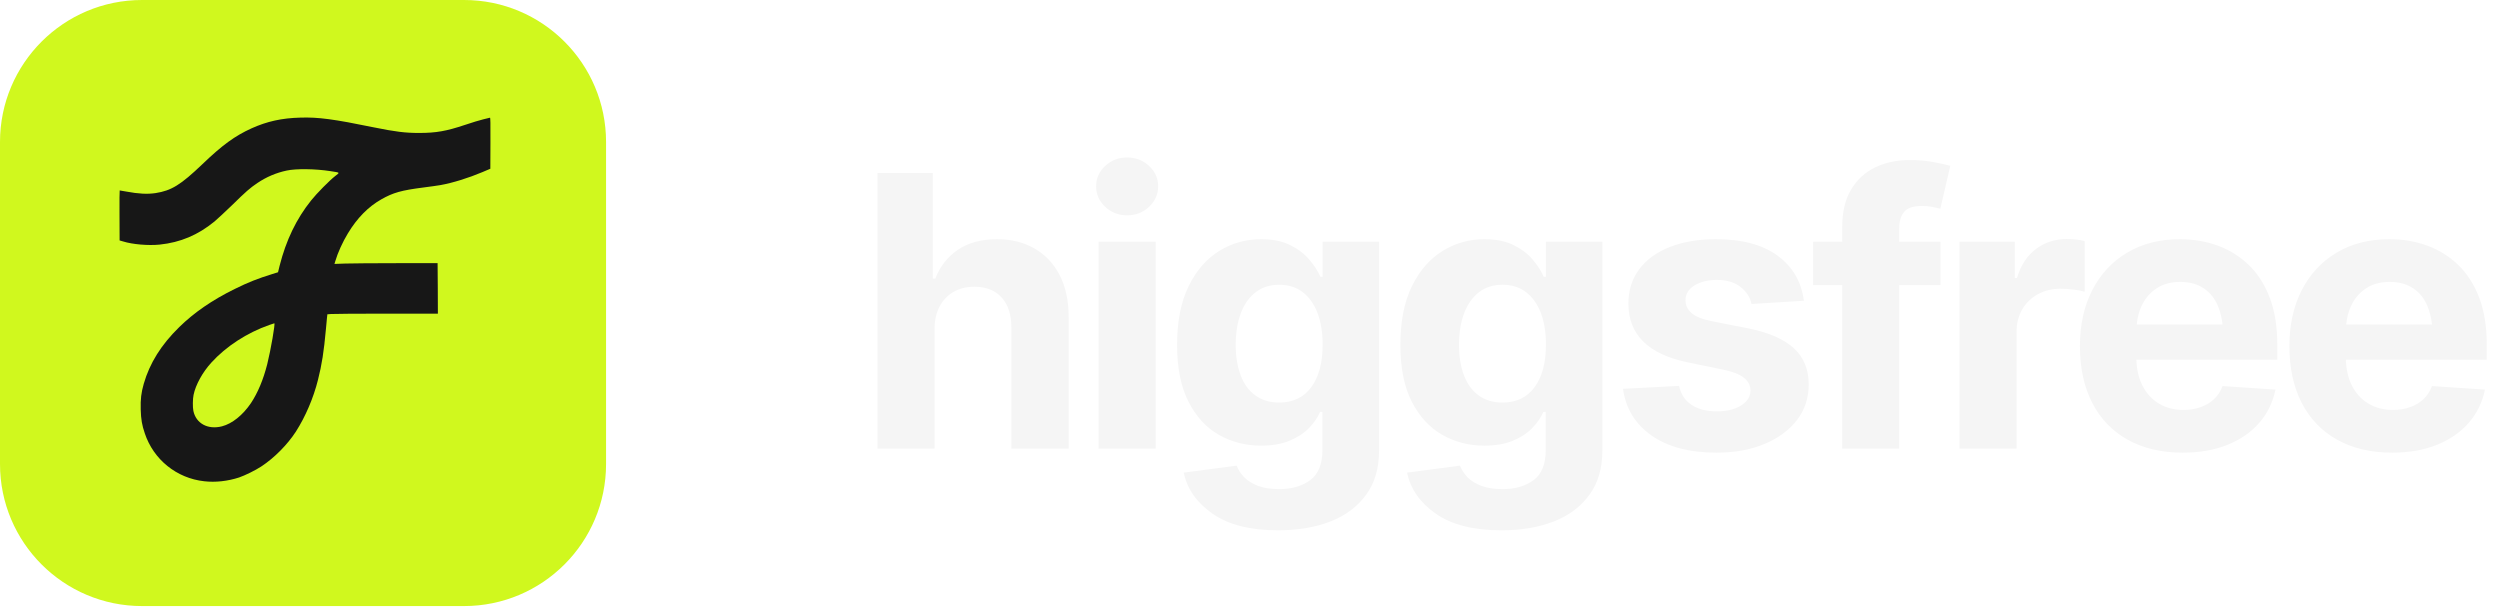
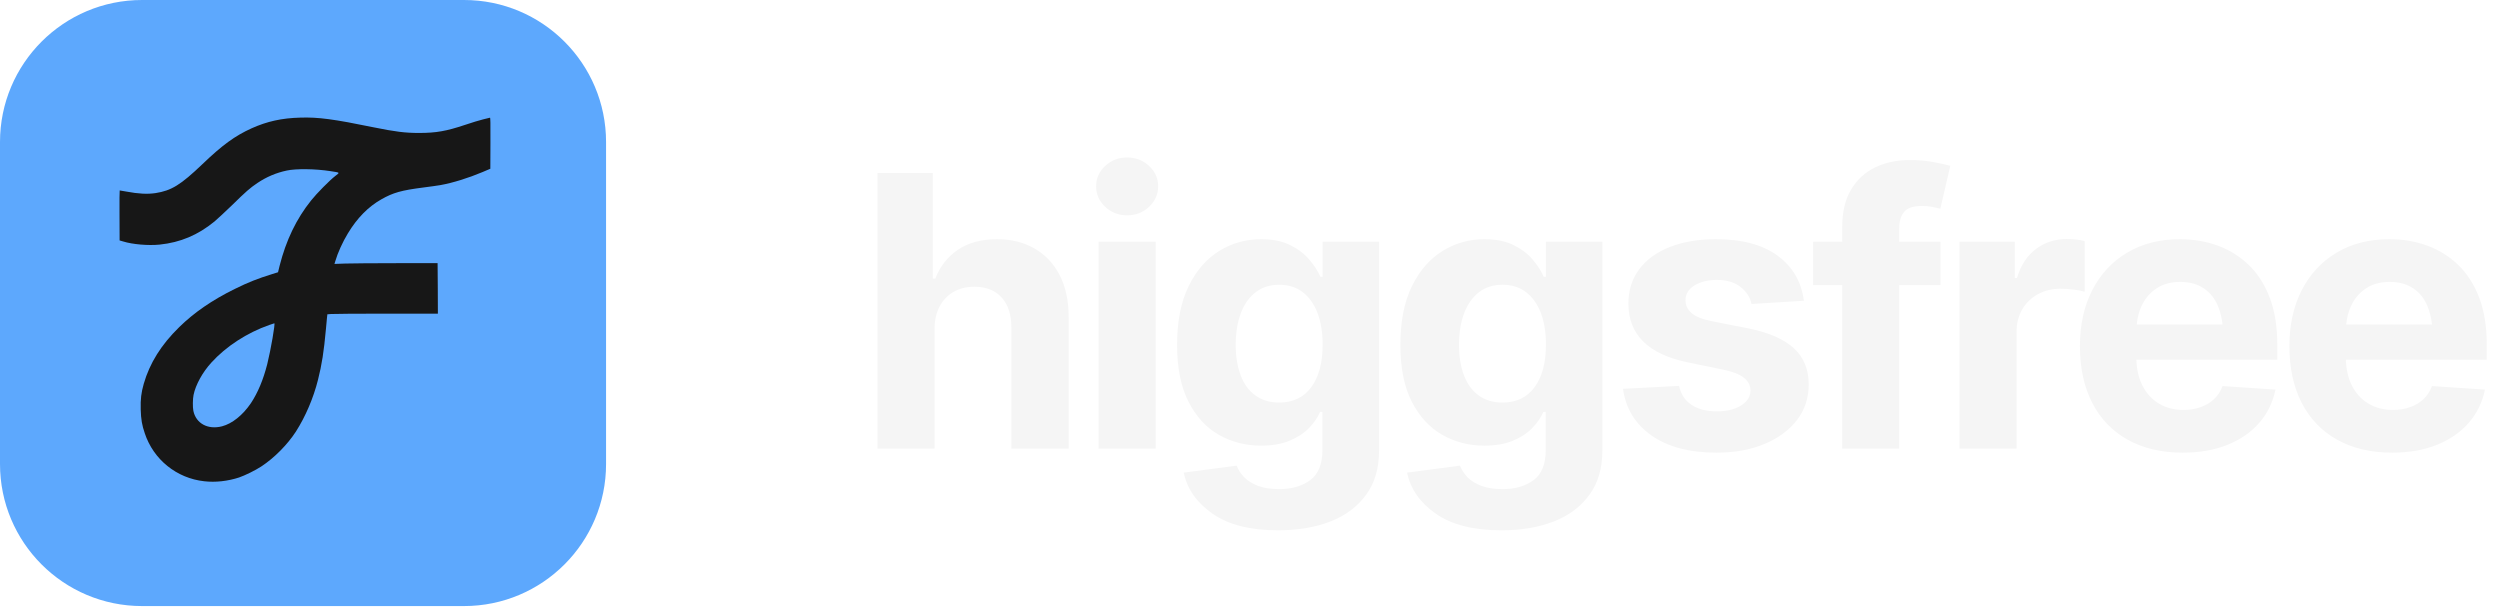
<svg xmlns="http://www.w3.org/2000/svg" viewBox="0 0 264 64" width="264" height="64">
-   <rect width="64" height="64" rx="15" fill="#d0f81e" />
+   <rect width="64" height="64" rx="15" fill="#5da8fd" />
  <path fill="#171717" fill-rule="evenodd" d="M21.56 50.82C18.65 50.5 16.21 48.53 15.29 45.76C14.99 44.89 14.89 44.28 14.86 43.24C14.83 42.15 14.91 41.48 15.18 40.53C15.81 38.35 17.01 36.42 18.92 34.55C20.5 33 22.42 31.68 24.78 30.52C26.19 29.82 27.23 29.41 28.75 28.94L29.36 28.75L29.52 28.09C30.21 25.37 31.29 23.12 32.86 21.16C33.44 20.43 34.81 19.04 35.41 18.58C35.91 18.19 35.95 18.24 34.88 18.07C33.28 17.82 31.25 17.8 30.28 18.01C29.15 18.25 28.13 18.69 27.19 19.32C26.39 19.86 25.99 20.21 24.49 21.68C23.76 22.38 22.94 23.15 22.65 23.39C20.9 24.82 19.06 25.6 16.86 25.83C15.67 25.95 14 25.81 13.01 25.5L12.63 25.39L12.62 22.75C12.61 21.3 12.62 20.11 12.64 20.11C12.66 20.11 12.97 20.17 13.34 20.23C14.61 20.47 15.58 20.52 16.43 20.39C18.1 20.13 19.08 19.53 21.38 17.33C23.5 15.3 24.81 14.35 26.57 13.55C28.2 12.82 29.75 12.47 31.72 12.42C33.61 12.36 35.24 12.58 39.48 13.45C41.75 13.91 42.76 14.04 44.25 14.04C46.05 14.04 47.12 13.85 49.1 13.19C49.81 12.95 50.69 12.68 51.04 12.6C51.39 12.52 51.7 12.44 51.74 12.43C51.79 12.41 51.8 12.95 51.79 15.11L51.78 17.82L50.93 18.18C49.49 18.79 47.79 19.32 46.49 19.55C46.17 19.6 45.37 19.72 44.71 19.8C42.38 20.1 41.52 20.34 40.27 21.05C38.89 21.83 37.71 23.03 36.74 24.64C36.19 25.54 35.67 26.68 35.4 27.6L35.32 27.87L36.46 27.83C37.08 27.81 39.53 27.79 41.9 27.79L46.21 27.79L46.23 30.46L46.24 33.12L40.78 33.12C37.79 33.12 35.16 33.14 34.95 33.16L34.57 33.19L34.53 33.55C34.51 33.75 34.46 34.28 34.42 34.73C34.2 37.16 33.99 38.48 33.58 40.11C33.1 42.03 32.26 43.99 31.25 45.57C30.36 46.95 28.95 48.37 27.59 49.26C26.97 49.67 25.86 50.21 25.25 50.42C24.06 50.81 22.74 50.96 21.56 50.82ZM23.44 45.02C24.52 44.74 25.64 43.84 26.5 42.57C27.23 41.47 27.8 40.1 28.22 38.46C28.6 36.93 29.08 34.14 28.97 34.14C28.96 34.14 28.72 34.22 28.43 34.32C26.09 35.14 23.88 36.57 22.31 38.3C21.39 39.31 20.66 40.63 20.44 41.7C20.35 42.13 20.34 43.01 20.42 43.39C20.7 44.72 21.95 45.4 23.44 45.02Z" />
  <path fill="#f5f5f5" transform="translate(90.88 47.37)" d="M7.81 -12.62V0H1.78V-29.1H7.62V-17.95H7.89Q8.63 -19.88 10.28 -21Q11.93 -22.11 14.41 -22.11Q16.68 -22.11 18.38 -21.12Q20.08 -20.14 21.03 -18.3Q21.97 -16.46 21.97 -13.89V0H15.92V-12.81Q15.92 -14.82 14.89 -15.96Q13.87 -17.09 12.01 -17.09Q10.76 -17.09 9.82 -16.55Q8.89 -16.02 8.35 -15.02Q7.81 -14.02 7.81 -12.62ZM25.13 0V-21.84H31.16V0ZM28.14 -24.63Q26.79 -24.63 25.83 -25.53Q24.87 -26.43 24.87 -27.7Q24.87 -28.96 25.83 -29.85Q26.79 -30.74 28.14 -30.74Q29.5 -30.74 30.46 -29.85Q31.42 -28.96 31.42 -27.7Q31.42 -26.43 30.46 -25.53Q29.5 -24.63 28.14 -24.63ZM44.08 8.63Q39.67 8.63 37.17 6.88Q34.67 5.14 34.12 2.54L39.71 1.8Q39.96 2.46 40.51 3.03Q41.06 3.59 41.97 3.94Q42.89 4.28 44.22 4.28Q46.19 4.28 47.48 3.33Q48.77 2.38 48.77 0.14V-3.87H48.52Q48.13 -2.97 47.33 -2.15Q46.52 -1.33 45.27 -0.82Q44.02 -0.31 42.29 -0.31Q39.83 -0.31 37.82 -1.46Q35.82 -2.6 34.62 -4.96Q33.42 -7.32 33.42 -10.94Q33.42 -14.67 34.64 -17.15Q35.86 -19.63 37.87 -20.87Q39.88 -22.11 42.29 -22.11Q44.12 -22.11 45.36 -21.49Q46.6 -20.88 47.38 -19.96Q48.16 -19.04 48.56 -18.14H48.79V-21.84H54.75V0.23Q54.75 3.01 53.38 4.88Q52.01 6.76 49.61 7.7Q47.21 8.63 44.08 8.63ZM44.2 -4.86Q46.39 -4.86 47.59 -6.48Q48.79 -8.11 48.79 -10.98Q48.79 -12.89 48.25 -14.31Q47.72 -15.72 46.7 -16.51Q45.68 -17.3 44.2 -17.3Q42.72 -17.3 41.69 -16.49Q40.66 -15.68 40.14 -14.26Q39.61 -12.83 39.61 -10.98Q39.61 -9.1 40.14 -7.72Q40.66 -6.35 41.69 -5.61Q42.72 -4.86 44.2 -4.86ZM67.67 8.63Q63.25 8.63 60.75 6.88Q58.25 5.14 57.71 2.54L63.29 1.8Q63.55 2.46 64.09 3.03Q64.64 3.59 65.56 3.94Q66.48 4.28 67.8 4.28Q69.78 4.28 71.07 3.33Q72.35 2.38 72.35 0.14V-3.87H72.1Q71.71 -2.97 70.91 -2.15Q70.11 -1.33 68.86 -0.82Q67.61 -0.31 65.87 -0.31Q63.41 -0.31 61.41 -1.46Q59.41 -2.6 58.2 -4.96Q57 -7.32 57 -10.94Q57 -14.67 58.22 -17.15Q59.44 -19.63 61.46 -20.87Q63.47 -22.11 65.87 -22.11Q67.71 -22.11 68.95 -21.49Q70.19 -20.88 70.97 -19.96Q71.75 -19.04 72.14 -18.14H72.37V-21.84H78.33V0.23Q78.33 3.01 76.96 4.88Q75.6 6.76 73.19 7.7Q70.79 8.63 67.67 8.63ZM67.78 -4.86Q69.97 -4.86 71.17 -6.48Q72.37 -8.11 72.37 -10.98Q72.37 -12.89 71.84 -14.31Q71.3 -15.72 70.28 -16.51Q69.27 -17.3 67.78 -17.3Q66.3 -17.3 65.27 -16.49Q64.25 -15.68 63.72 -14.26Q63.19 -12.83 63.19 -10.98Q63.19 -9.1 63.72 -7.72Q64.25 -6.35 65.27 -5.61Q66.3 -4.86 67.78 -4.86ZM99.61 -15.61 94.08 -15.27Q93.87 -16.31 92.93 -17.06Q91.99 -17.81 90.41 -17.81Q89.01 -17.81 88.06 -17.23Q87.11 -16.64 87.11 -15.66Q87.11 -14.88 87.73 -14.33Q88.34 -13.77 89.85 -13.46L93.81 -12.68Q96.99 -12.03 98.56 -10.59Q100.12 -9.14 100.12 -6.78Q100.12 -4.61 98.87 -3Q97.62 -1.39 95.43 -0.48Q93.24 0.43 90.41 0.43Q86.08 0.43 83.51 -1.39Q80.94 -3.2 80.51 -6.31L86.43 -6.62Q86.72 -5.29 87.76 -4.61Q88.79 -3.93 90.41 -3.93Q91.99 -3.93 92.98 -4.55Q93.97 -5.18 93.97 -6.13Q93.97 -7.75 91.15 -8.32L87.38 -9.1Q84.2 -9.75 82.64 -11.31Q81.08 -12.87 81.08 -15.31Q81.08 -17.42 82.23 -18.95Q83.38 -20.47 85.46 -21.29Q87.54 -22.11 90.33 -22.11Q94.47 -22.11 96.85 -20.36Q99.22 -18.61 99.61 -15.61ZM114.04 -21.84V-17.27H109.68V0H103.66V-17.27H100.58V-21.84H103.66V-23.42Q103.66 -25.78 104.59 -27.34Q105.52 -28.91 107.13 -29.69Q108.74 -30.47 110.79 -30.47Q112.2 -30.47 113.36 -30.24Q114.52 -30.02 115.07 -29.86L114.02 -25.33Q113.64 -25.43 113.14 -25.53Q112.63 -25.62 112.06 -25.62Q110.73 -25.62 110.21 -25.01Q109.68 -24.39 109.68 -23.28V-21.84ZM116.04 0V-21.84H121.88V-18.01H122.11Q122.72 -20.04 124.12 -21.08Q125.53 -22.13 127.35 -22.13Q127.81 -22.13 128.33 -22.08Q128.85 -22.03 129.26 -21.91V-16.56Q128.83 -16.7 128.08 -16.79Q127.33 -16.88 126.68 -16.88Q125.37 -16.88 124.32 -16.3Q123.26 -15.72 122.67 -14.7Q122.07 -13.67 122.07 -12.34V0ZM139.6 0.43Q136.24 0.43 133.8 -0.94Q131.36 -2.3 130.06 -4.83Q128.76 -7.36 128.76 -10.82Q128.76 -14.18 130.06 -16.72Q131.36 -19.26 133.73 -20.68Q136.11 -22.11 139.31 -22.11Q141.48 -22.11 143.35 -21.42Q145.23 -20.72 146.63 -19.35Q148.04 -17.97 148.82 -15.89Q149.6 -13.81 149.6 -11.02V-9.38H134.72Q134.78 -7.83 135.34 -6.7Q135.97 -5.43 137.09 -4.76Q138.22 -4.08 139.68 -4.08Q140.7 -4.08 141.52 -4.38Q142.34 -4.67 142.93 -5.23Q143.53 -5.8 143.82 -6.6L149.41 -6.23Q149 -4.22 147.7 -2.72Q146.4 -1.23 144.35 -0.4Q142.3 0.43 139.6 0.43ZM134.76 -13.11H143.82Q143.7 -14.16 143.35 -15.02Q142.84 -16.25 141.84 -16.92Q140.83 -17.6 139.35 -17.6Q137.86 -17.6 136.84 -16.91Q135.81 -16.23 135.27 -15.06Q134.86 -14.18 134.76 -13.11ZM161.72 0.43Q158.36 0.43 155.92 -0.94Q153.48 -2.3 152.18 -4.83Q150.88 -7.36 150.88 -10.82Q150.88 -14.18 152.18 -16.72Q153.48 -19.26 155.85 -20.68Q158.23 -22.11 161.43 -22.11Q163.6 -22.11 165.47 -21.42Q167.35 -20.72 168.75 -19.35Q170.16 -17.97 170.94 -15.89Q171.72 -13.81 171.72 -11.02V-9.38H156.84Q156.9 -7.83 157.46 -6.7Q158.09 -5.43 159.21 -4.76Q160.34 -4.08 161.8 -4.08Q162.82 -4.08 163.64 -4.38Q164.46 -4.67 165.05 -5.23Q165.65 -5.8 165.94 -6.6L171.53 -6.23Q171.12 -4.22 169.82 -2.72Q168.52 -1.23 166.47 -0.4Q164.42 0.43 161.72 0.43ZM156.88 -13.11H165.94Q165.82 -14.16 165.47 -15.02Q164.96 -16.25 163.96 -16.92Q162.95 -17.6 161.47 -17.6Q159.98 -17.6 158.96 -16.91Q157.93 -16.23 157.39 -15.06Q156.98 -14.18 156.88 -13.11Z" />
</svg>
